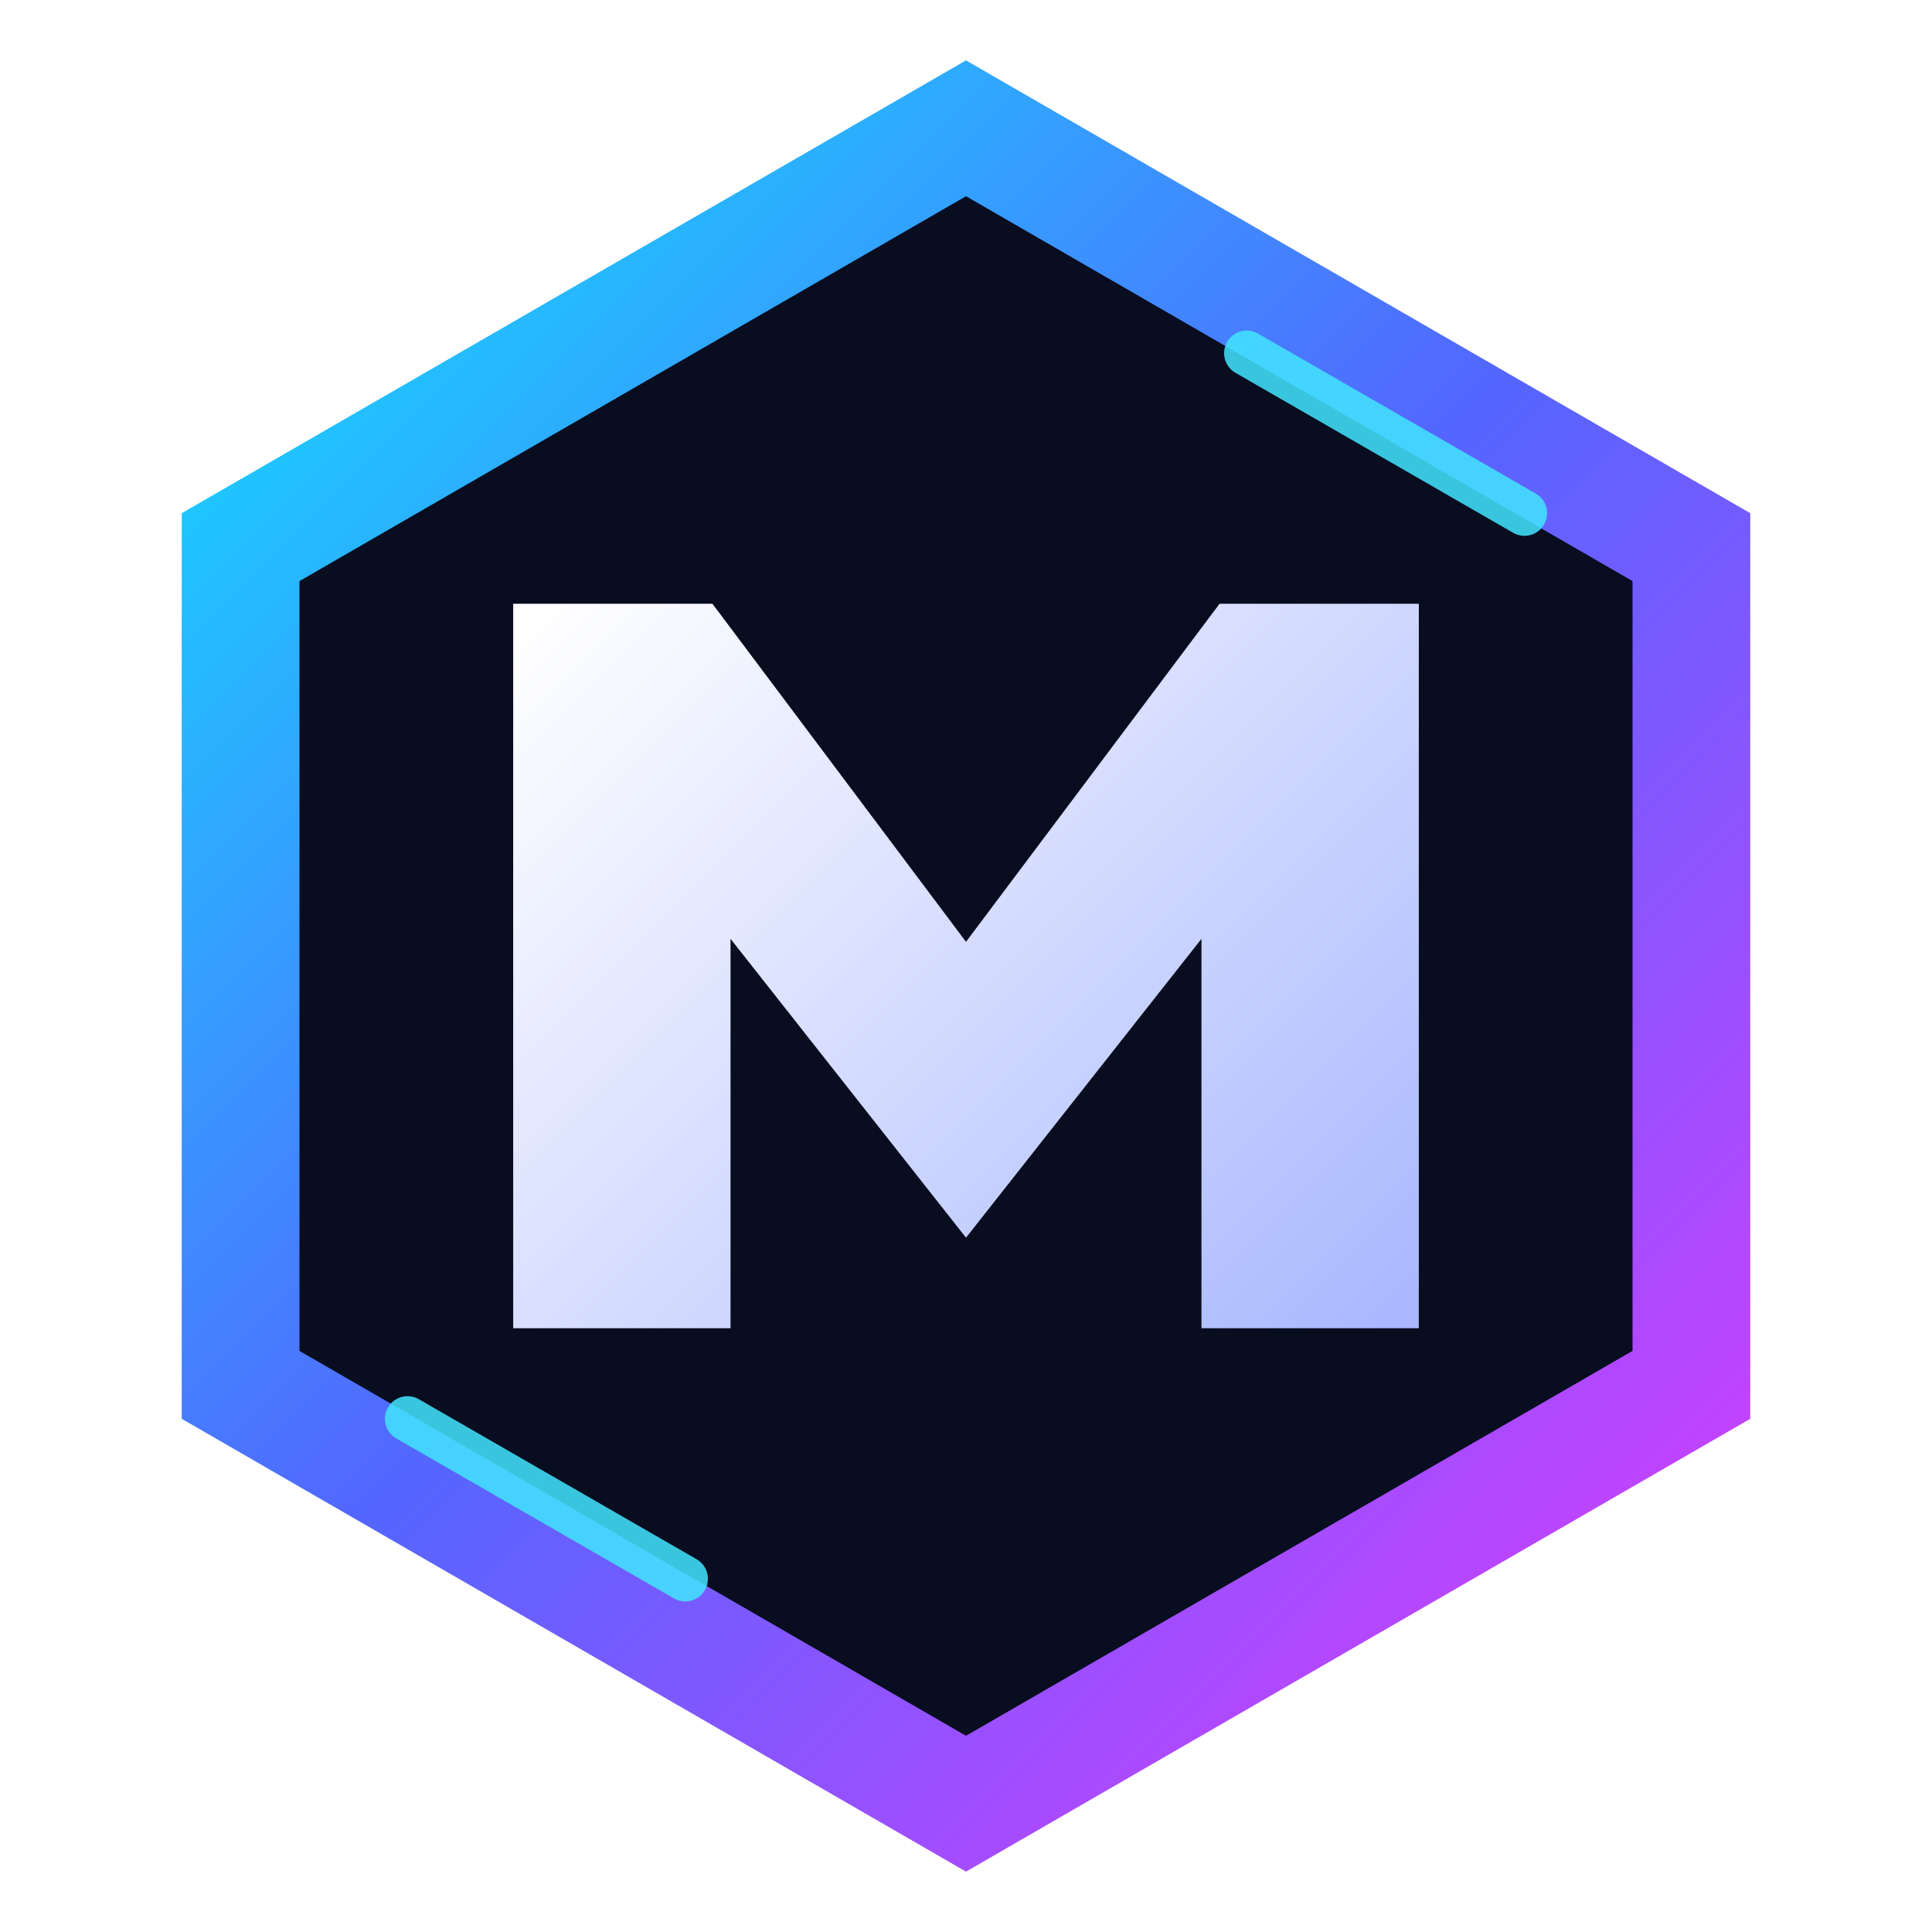
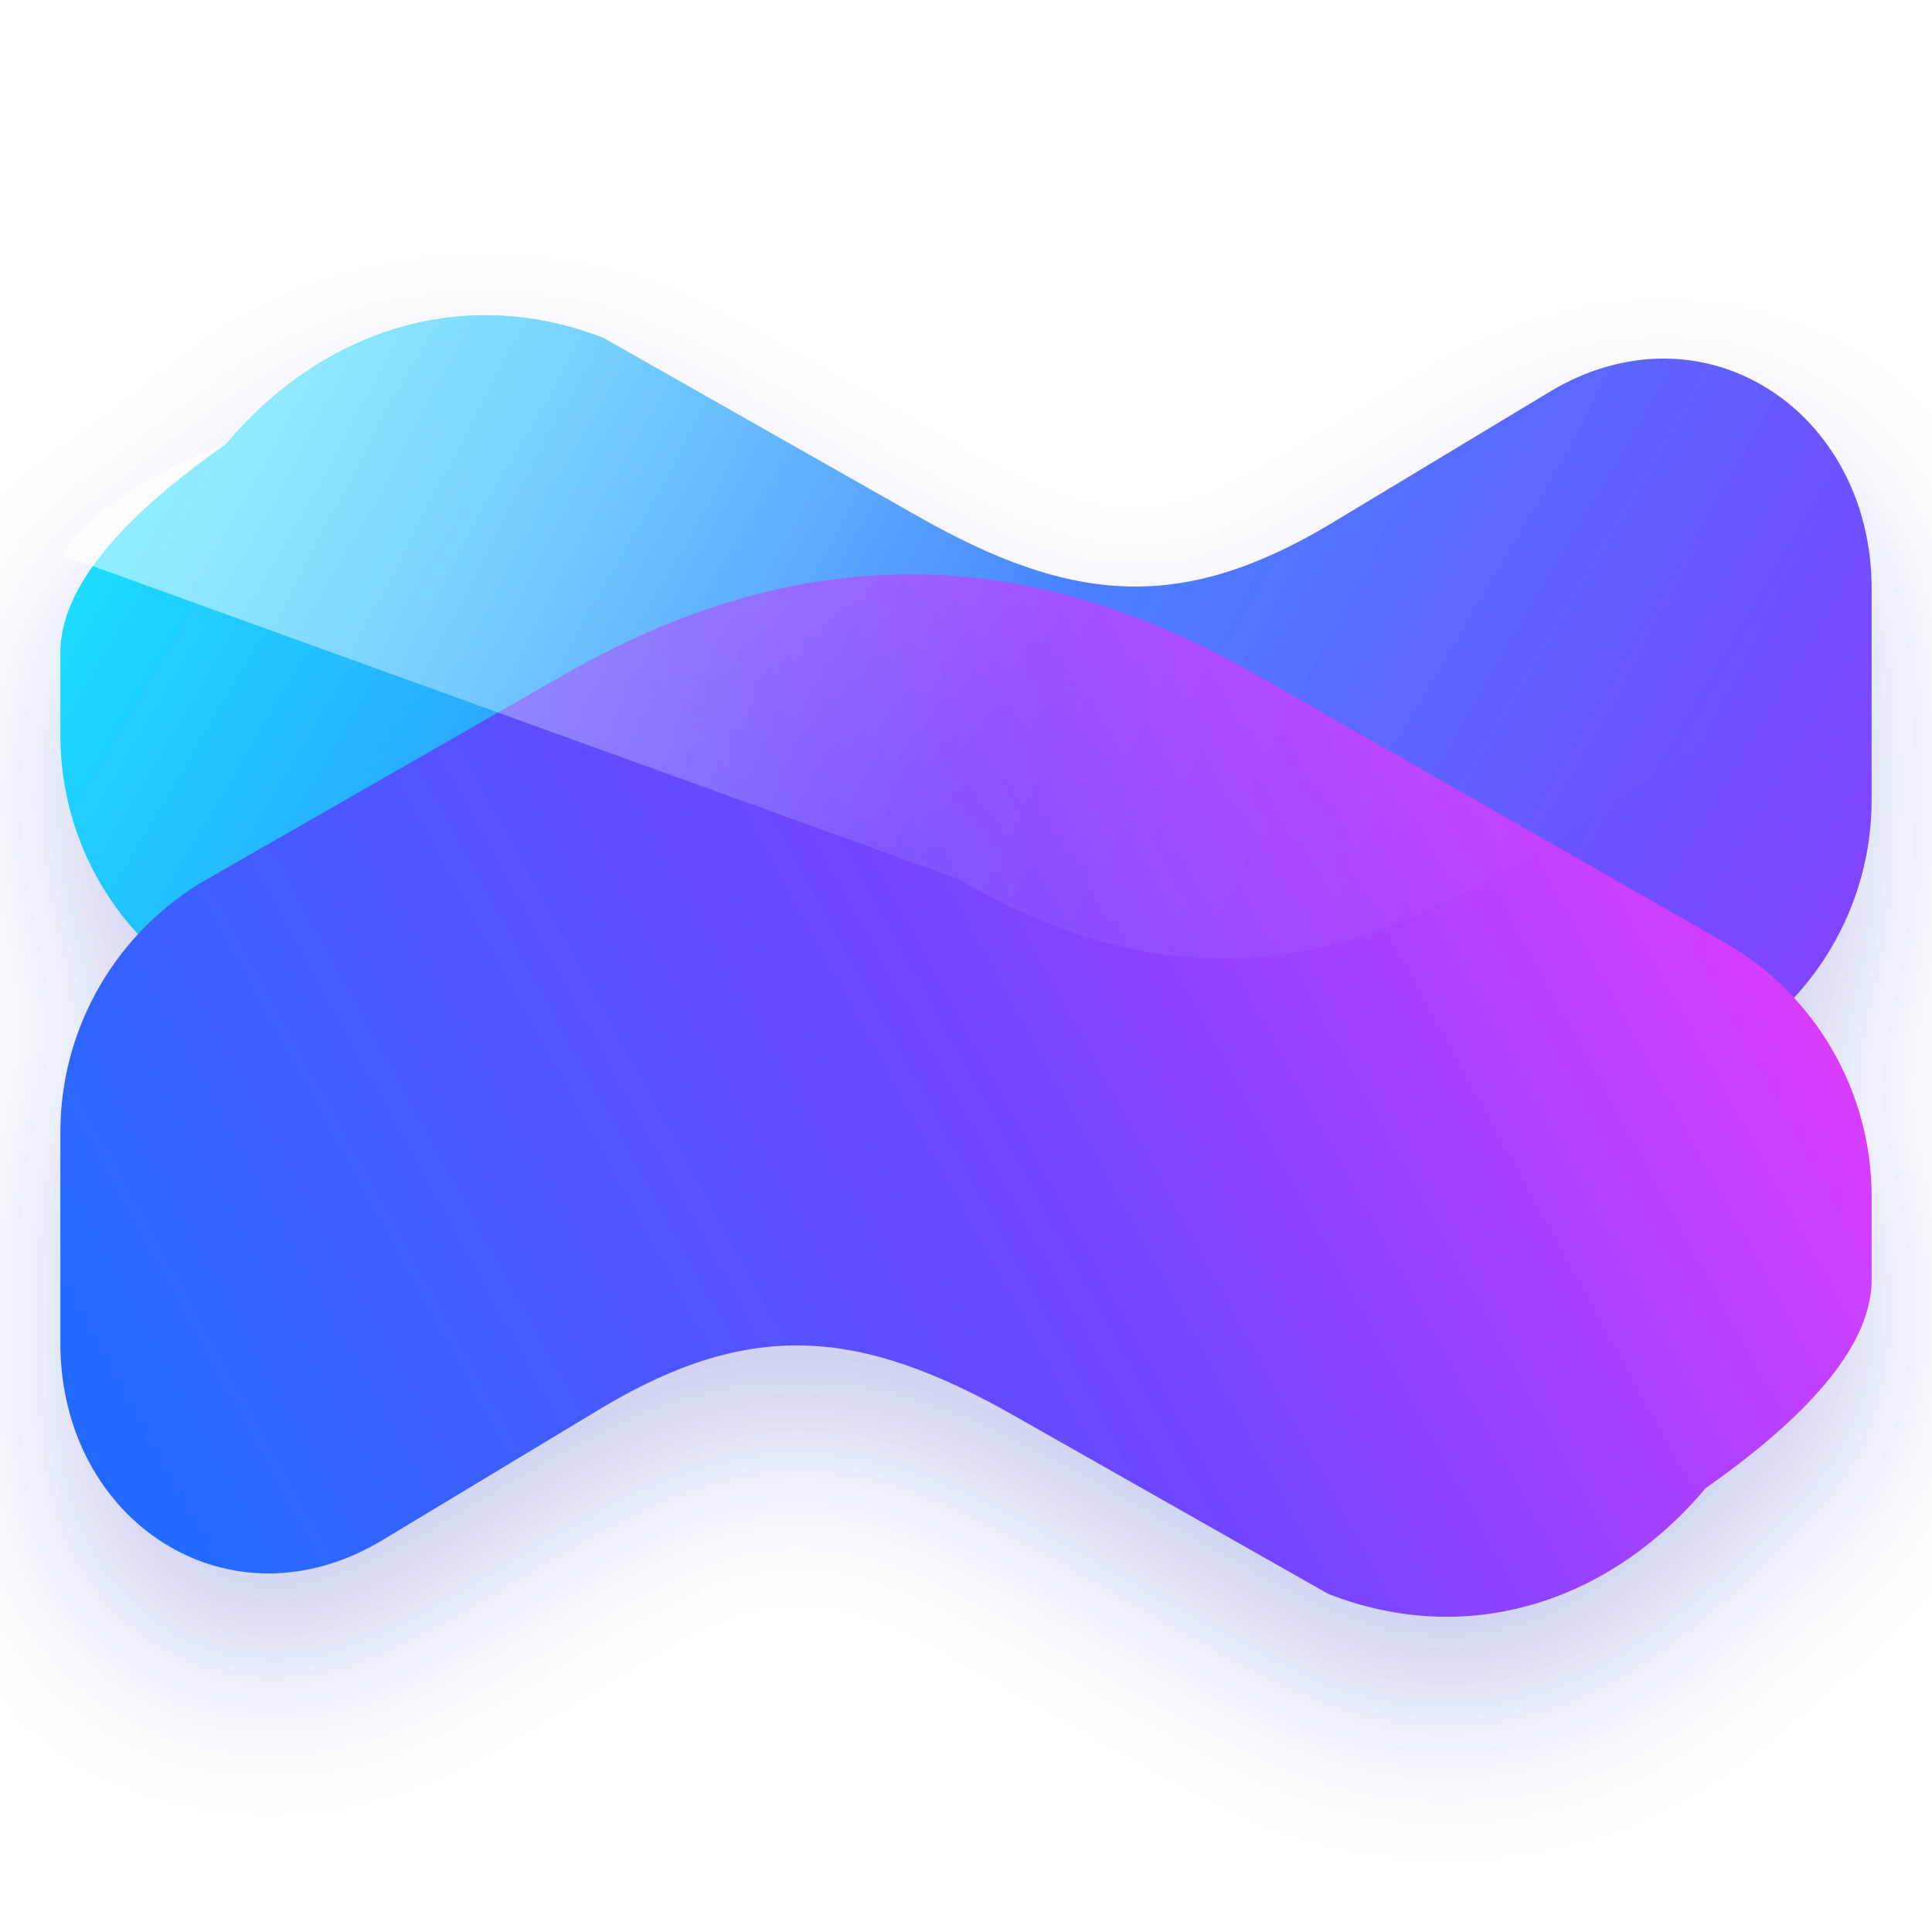
<svg xmlns="http://www.w3.org/2000/svg" viewBox="0 0 64 64" role="img" aria-labelledby="title">
  <defs>
-     <linearGradient id="muxway-gradient" x1="7" y1="7" x2="57" y2="57" gradientUnits="userSpaceOnUse">
-       <stop stop-color="#13dcff" />
-       <stop offset=".48" stop-color="#5366ff" />
-       <stop offset="1" stop-color="#d83cff" />
+     <linearGradient id="ribbon-top" x1="5" y1="10" x2="59" y2="42" gradientUnits="userSpaceOnUse">
+       <stop stop-color="#19e6ff" />
+       <stop offset=".5" stop-color="#3975ff" />
+       <stop offset="1" stop-color="#8b3dff" />
    </linearGradient>
-     <linearGradient id="muxway-letter" x1="19" y1="19" x2="45" y2="45" gradientUnits="userSpaceOnUse">
-       <stop stop-color="#fff" />
-       <stop offset="1" stop-color="#a9b8ff" />
+     <linearGradient id="ribbon-bottom" x1="7" y1="52" x2="58" y2="24" gradientUnits="userSpaceOnUse">
+       <stop stop-color="#246bff" />
+       <stop offset=".52" stop-color="#7045ff" />
+       <stop offset="1" stop-color="#e43dff" />
    </linearGradient>
+     <linearGradient id="ribbon-shine" x1="10" y1="12" x2="52" y2="34" gradientUnits="userSpaceOnUse">
+       <stop stop-color="#fff" stop-opacity=".5" />
+       <stop offset=".55" stop-color="#fff" stop-opacity=".08" />
+       <stop offset="1" stop-color="#fff" stop-opacity="0" />
+     </linearGradient>
+     <filter id="soft-shadow" x="-20%" y="-20%" width="140%" height="150%">
+       <feDropShadow dx="0" dy="3" stdDeviation="2.5" flood-color="#2335bb" flood-opacity=".24" />
+     </filter>
  </defs>
-   <path d="M32 2 57.98 17v30L32 62 6.02 47V17L32 2Z" fill="url(#muxway-gradient)" />
-   <path d="M32 6.5 54.08 19.25v25.5L32 57.5 9.92 44.75v-25.5L32 6.5Z" fill="#080d20" />
-   <path d="M17 44V20h6.6L32 31.2 40.4 20H47v24h-7.2V31.1L32 41l-7.8-9.9V44H17Z" fill="url(#muxway-letter)" />
-   <path d="m13.5 47 9.2 5.3M50.5 17l-9.2-5.3" stroke="#42e5ff" stroke-width="1.5" stroke-linecap="round" opacity=".85" />
+   <g filter="url(#soft-shadow)">
+     <path d="M7.5 14.7C10.7 10.9 15.4 9.4 20 11.2l10.4 5.9c5.1 2.9 8.7 3.2 13.6.3l7.3-4.4c5.1-3.1 10.7.6 10.7 6.5v7c0 3.5-1.9 6.7-4.9 8.4l-11.7 6.7c-7.8 4.5-15.3 4.5-23.1 0L6.9 32.8A9.7 9.7 0 0 1 2 24.4v-2.8c0-2.5 2.8-5 5.5-6.9Z" fill="url(#ribbon-top)" />
+     <path d="M56.5 49.3c-3.2 3.8-7.9 5.3-12.5 3.5l-10.4-5.9c-5.1-2.9-8.7-3.2-13.6-.3L12.7 51C7.6 54.1 2 50.4 2 44.5v-7c0-3.5 1.9-6.7 4.9-8.4l11.7-6.7c7.8-4.5 15.3-4.5 23.1 0l15.4 8.8a9.7 9.7 0 0 1 4.9 8.4v2.8c0 2.5-2.8 5-5.5 6.9Z" fill="url(#ribbon-bottom)" />
+     <path d="M7.5 14.7C10.7 10.9 15.4 9.4 20 11.2l10.4 5.9c5.1 2.9 8.7 3.2 13.6.3l7.3-4.4c5.1-3.1 10.7.6 10.7 6.5v2.1c-4.3 1.8-8 4.8-12.4 7.4-6.2 3.6-11.7 3.7-17.9.1L2.1 18.4c.6-1.4 3.3-2.9 5.4-3.7Z" fill="url(#ribbon-shine)" />
+   </g>
</svg>
